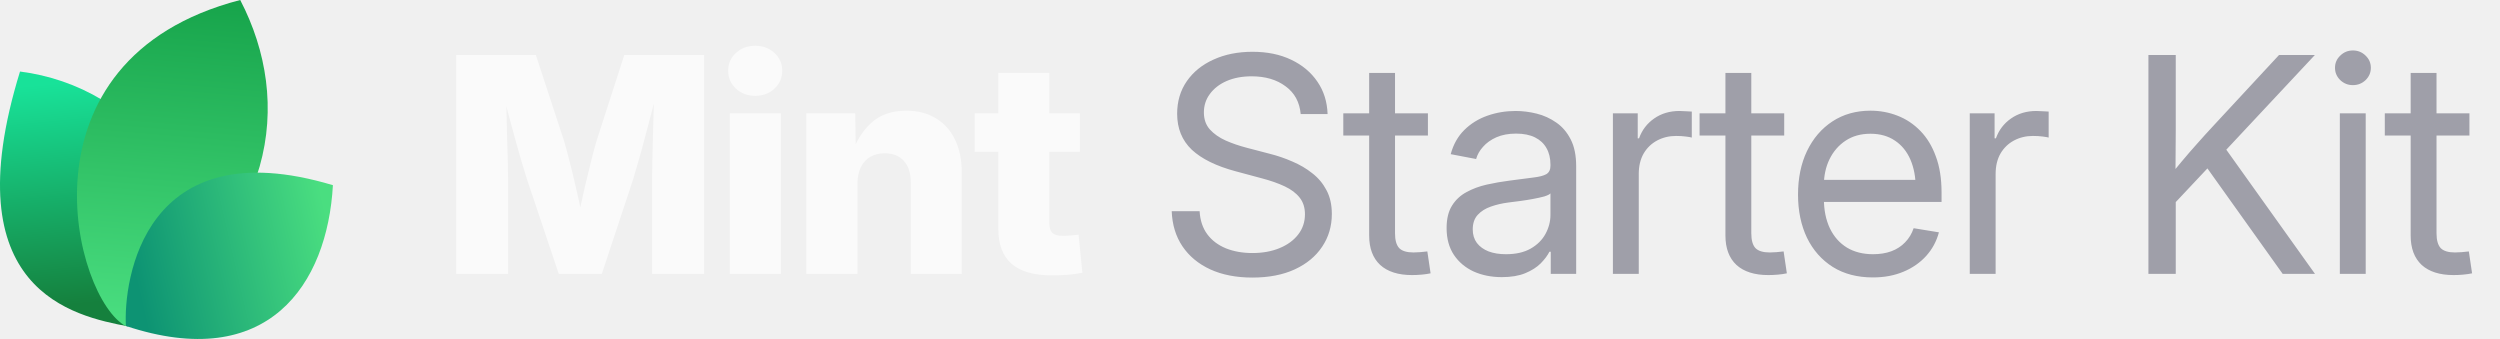
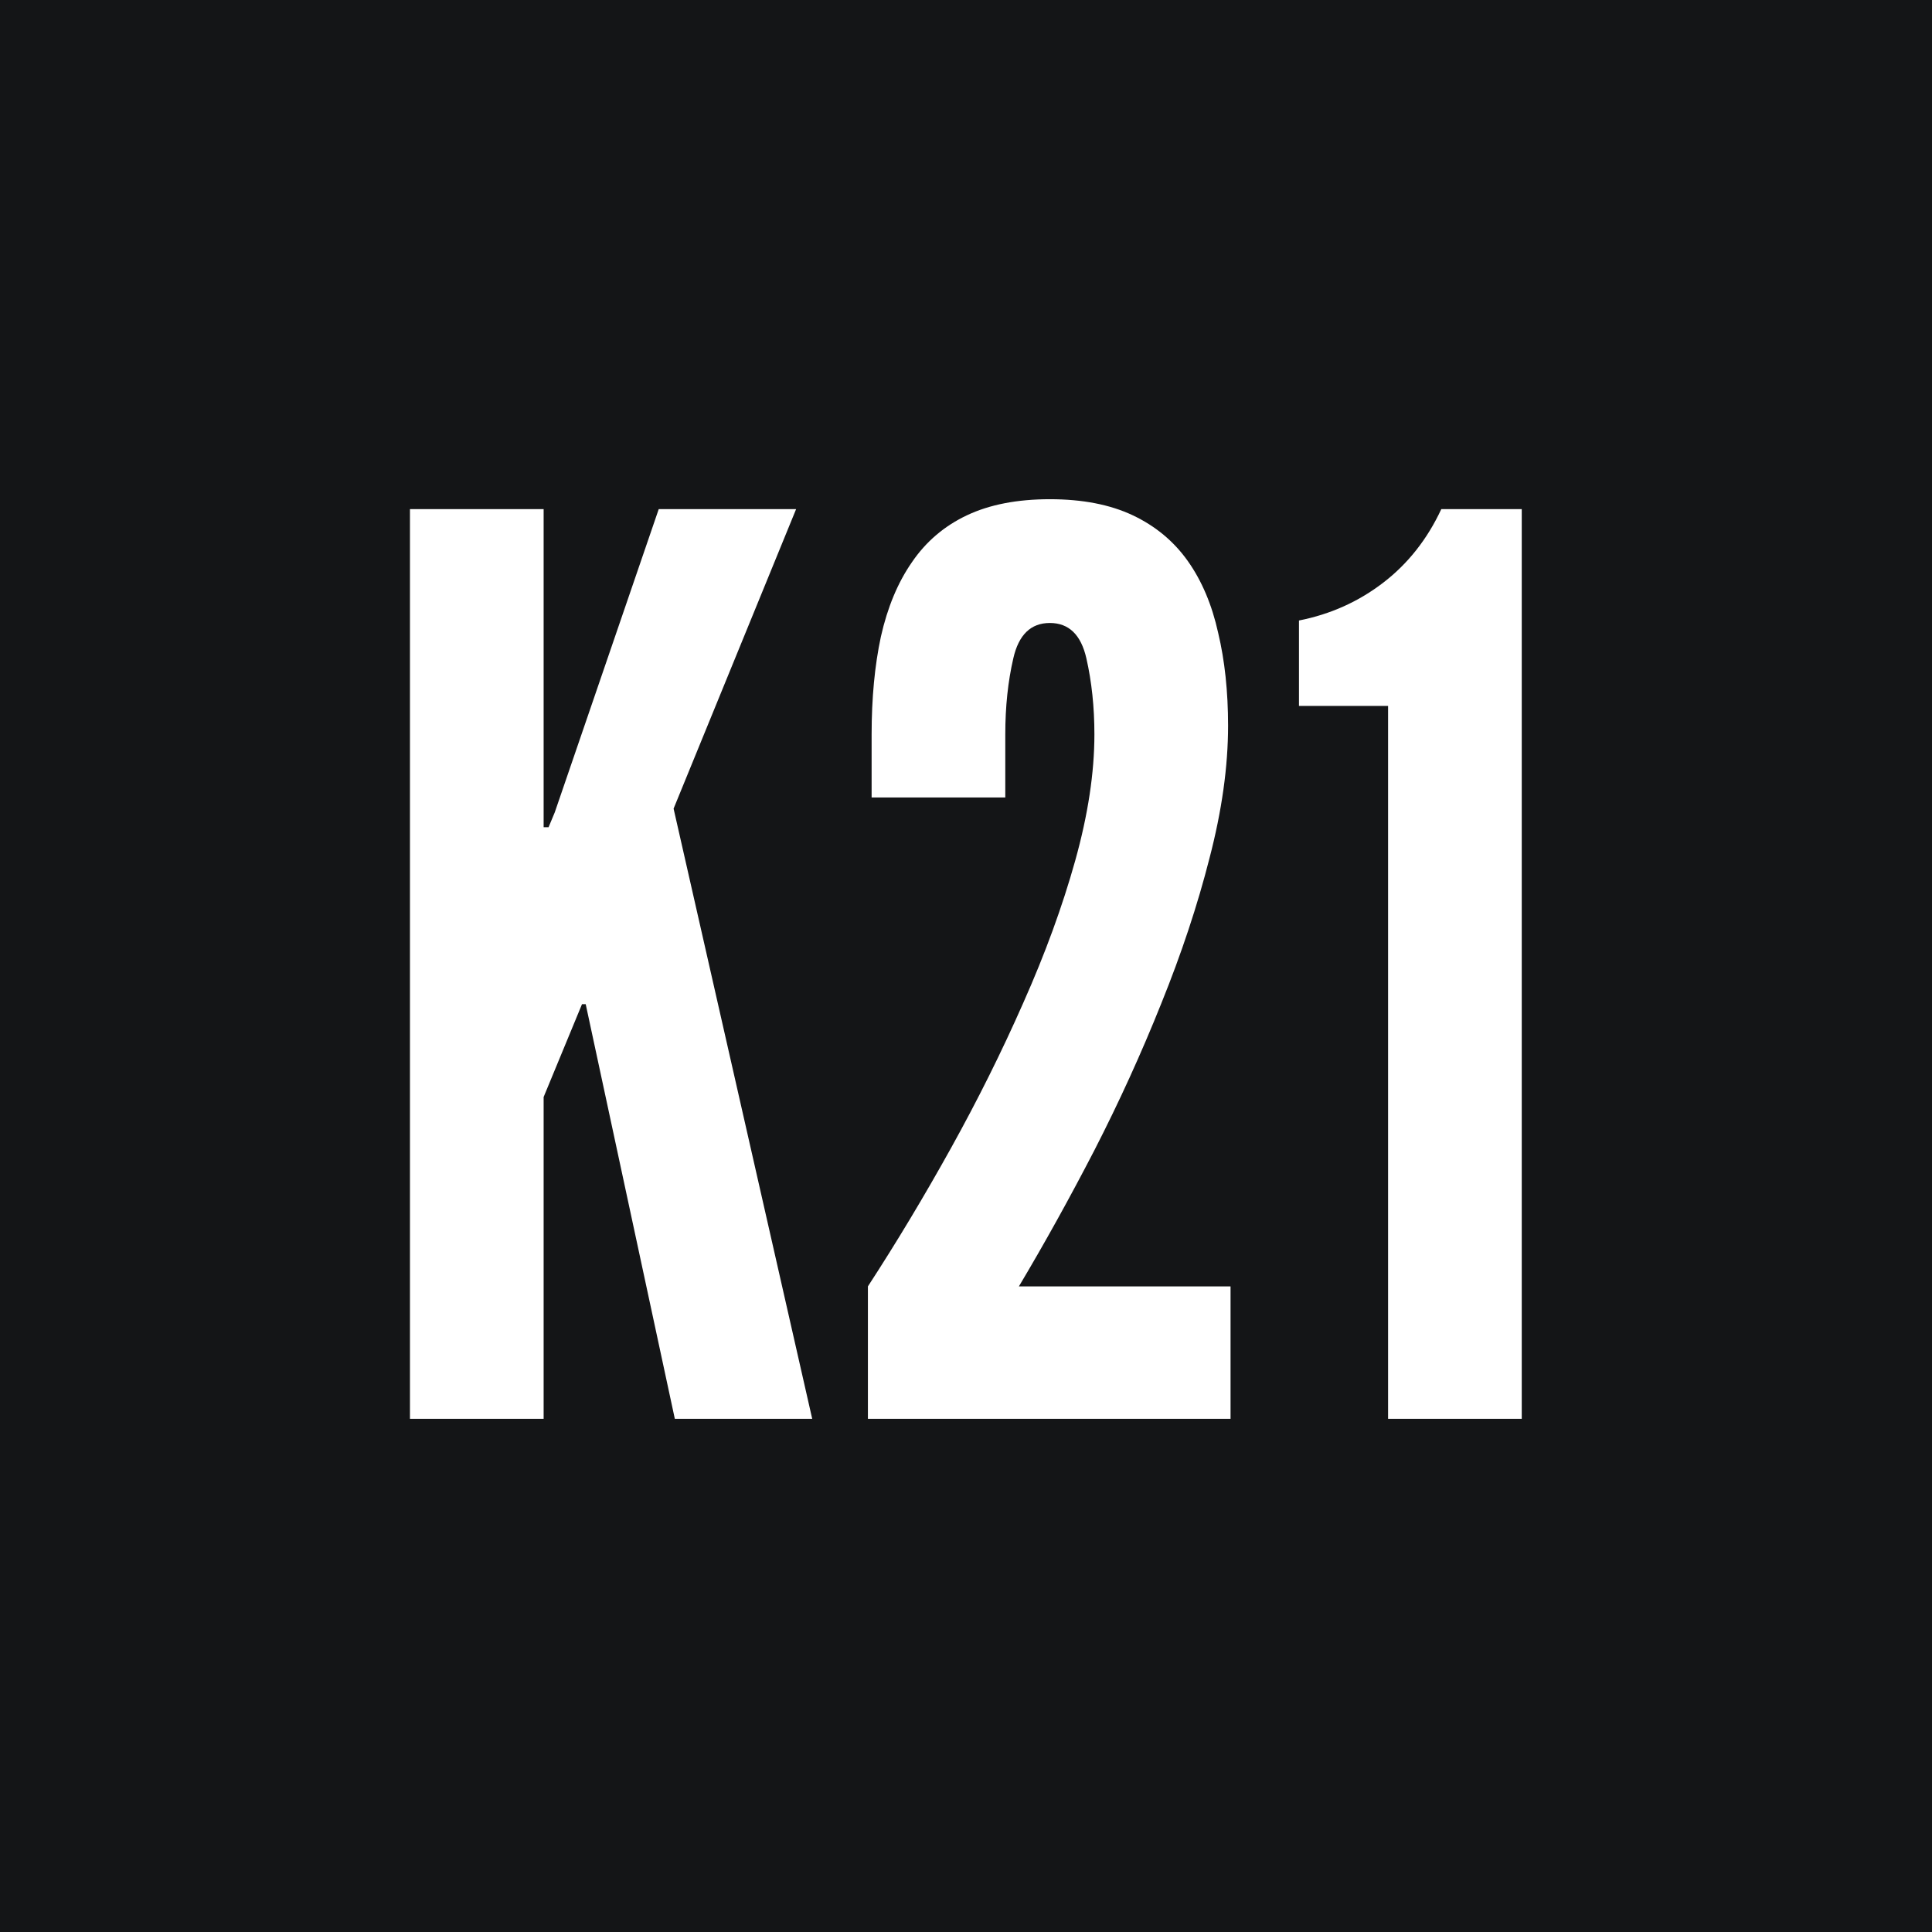
- <svg xmlns="http://www.w3.org/2000/svg" width="177" height="24" viewBox="0 0 177 24" fill="none">
-   <path d="M9.061 23.108C5.268 22.377 -3.391 20.627 1.417 5.064C9.634 6.099 16.973 14.064 9.061 23.108Z" fill="url(#paint0_linear_17557_2145)" />
-   <path d="M8.919 23.094C5.276 21.222 0.784 4.209 17.007 0C20.757 7.193 19.621 16.545 8.919 23.094Z" fill="url(#paint1_linear_17557_2145)" />
-   <path d="M8.914 23.079C8.735 19.882 10.159 9.085 23.57 13.111C23.181 20.123 18.984 26.418 8.914 23.079Z" fill="url(#paint2_linear_17557_2145)" />
-   <path d="M32.301 19.392V3.894H37.938L39.925 9.948C40.036 10.315 40.164 10.787 40.31 11.362C40.462 11.938 40.611 12.552 40.757 13.204C40.91 13.855 41.048 14.483 41.173 15.086C41.305 15.682 41.412 16.192 41.495 16.615H40.695C40.771 16.192 40.871 15.682 40.996 15.086C41.128 14.49 41.267 13.866 41.412 13.214C41.565 12.562 41.714 11.948 41.86 11.373C42.005 10.79 42.133 10.315 42.244 9.948L44.2 3.894H49.848V19.392H46.166V12.704C46.166 12.357 46.173 11.917 46.187 11.383C46.2 10.849 46.214 10.27 46.228 9.646C46.249 9.022 46.266 8.391 46.28 7.753C46.301 7.115 46.311 6.519 46.311 5.964H46.623C46.485 6.561 46.332 7.181 46.166 7.826C45.999 8.471 45.833 9.102 45.666 9.719C45.507 10.336 45.351 10.901 45.198 11.414C45.053 11.928 44.928 12.357 44.824 12.704L42.608 19.392H39.561L37.314 12.704C37.203 12.357 37.072 11.928 36.919 11.414C36.773 10.901 36.614 10.34 36.441 9.729C36.274 9.112 36.104 8.481 35.931 7.836C35.764 7.192 35.608 6.567 35.463 5.964H35.827C35.834 6.512 35.844 7.105 35.858 7.743C35.872 8.374 35.886 9.005 35.9 9.636C35.92 10.26 35.938 10.839 35.952 11.373C35.965 11.907 35.972 12.351 35.972 12.704V19.392H32.301ZM51.668 19.392V8.024H55.288V19.392H51.668ZM53.468 6.786C52.927 6.786 52.473 6.616 52.105 6.276C51.738 5.93 51.554 5.507 51.554 5.007C51.554 4.508 51.738 4.088 52.105 3.749C52.473 3.409 52.927 3.239 53.468 3.239C54.009 3.239 54.463 3.409 54.83 3.749C55.198 4.082 55.382 4.501 55.382 5.007C55.382 5.507 55.198 5.93 54.83 6.276C54.463 6.616 54.009 6.786 53.468 6.786ZM60.708 13.027V19.392H57.088V8.024H60.551L60.593 10.967H60.281C60.593 10.024 61.061 9.268 61.685 8.7C62.309 8.124 63.138 7.836 64.171 7.836C64.975 7.836 65.672 8.017 66.262 8.377C66.851 8.731 67.302 9.234 67.614 9.885C67.933 10.537 68.092 11.307 68.092 12.194V19.392H64.483V12.912C64.483 12.26 64.32 11.754 63.994 11.394C63.675 11.033 63.221 10.853 62.632 10.853C62.25 10.853 61.914 10.936 61.623 11.102C61.332 11.269 61.106 11.515 60.947 11.841C60.787 12.16 60.708 12.555 60.708 13.027ZM76.456 8.024V10.749H69.008V8.024H76.456ZM70.683 5.163H74.292V15.783C74.292 16.102 74.361 16.334 74.5 16.48C74.646 16.625 74.899 16.698 75.259 16.698C75.405 16.698 75.596 16.688 75.831 16.667C76.074 16.646 76.251 16.629 76.362 16.615L76.632 19.309C76.313 19.378 75.963 19.427 75.582 19.455C75.207 19.482 74.836 19.496 74.469 19.496C73.2 19.496 72.25 19.222 71.619 18.674C70.995 18.127 70.683 17.308 70.683 16.22V5.163Z" fill="#FAFAFA" />
-   <path d="M88.667 19.652C87.523 19.652 86.528 19.458 85.682 19.07C84.843 18.681 84.188 18.137 83.716 17.437C83.245 16.736 82.992 15.908 82.957 14.951H84.933C84.968 15.596 85.148 16.14 85.474 16.584C85.8 17.021 86.24 17.354 86.795 17.582C87.35 17.804 87.974 17.915 88.667 17.915C89.388 17.915 90.026 17.801 90.581 17.572C91.143 17.343 91.583 17.024 91.902 16.615C92.228 16.199 92.391 15.717 92.391 15.169C92.391 14.698 92.266 14.306 92.017 13.994C91.767 13.675 91.413 13.408 90.956 13.193C90.498 12.978 89.954 12.787 89.323 12.621L87.502 12.132C86.123 11.765 85.082 11.255 84.382 10.603C83.689 9.944 83.342 9.095 83.342 8.055C83.342 7.174 83.571 6.404 84.028 5.746C84.486 5.087 85.117 4.577 85.921 4.217C86.726 3.849 87.645 3.666 88.678 3.666C89.718 3.666 90.63 3.853 91.413 4.227C92.204 4.602 92.824 5.122 93.275 5.787C93.726 6.446 93.965 7.209 93.993 8.076H92.089C92.013 7.23 91.656 6.574 91.018 6.11C90.387 5.638 89.586 5.403 88.615 5.403C87.95 5.403 87.36 5.513 86.847 5.735C86.341 5.957 85.946 6.262 85.661 6.651C85.377 7.032 85.235 7.469 85.235 7.961C85.235 8.447 85.377 8.849 85.661 9.168C85.946 9.48 86.317 9.74 86.774 9.948C87.232 10.149 87.724 10.319 88.251 10.457L89.884 10.884C90.439 11.023 90.977 11.206 91.496 11.435C92.023 11.657 92.495 11.934 92.911 12.267C93.334 12.593 93.67 12.995 93.92 13.474C94.17 13.945 94.294 14.504 94.294 15.149C94.294 16.015 94.066 16.788 93.608 17.468C93.157 18.148 92.512 18.681 91.673 19.07C90.834 19.458 89.832 19.652 88.667 19.652ZM101.097 8.024V9.594H95.106V8.024H101.097ZM96.937 5.163H98.767V16.521C98.767 17 98.865 17.347 99.059 17.562C99.26 17.77 99.6 17.874 100.078 17.874C100.21 17.874 100.366 17.867 100.546 17.853C100.733 17.832 100.903 17.815 101.056 17.801L101.285 19.351C101.097 19.392 100.886 19.423 100.65 19.444C100.414 19.465 100.189 19.475 99.974 19.475C98.996 19.475 98.244 19.236 97.717 18.758C97.197 18.272 96.937 17.579 96.937 16.677V5.163ZM106.33 19.621C105.595 19.621 104.932 19.489 104.343 19.226C103.754 18.955 103.285 18.564 102.939 18.05C102.592 17.53 102.419 16.896 102.419 16.147C102.419 15.495 102.547 14.965 102.804 14.556C103.06 14.146 103.403 13.828 103.833 13.599C104.263 13.363 104.742 13.186 105.269 13.068C105.796 12.95 106.333 12.857 106.881 12.787C107.574 12.69 108.132 12.617 108.555 12.569C108.978 12.52 109.287 12.441 109.481 12.33C109.675 12.212 109.772 12.014 109.772 11.737V11.654C109.772 11.203 109.679 10.815 109.492 10.489C109.311 10.163 109.041 9.91 108.68 9.729C108.32 9.549 107.872 9.459 107.338 9.459C106.805 9.459 106.34 9.546 105.945 9.719C105.556 9.892 105.241 10.118 104.998 10.395C104.755 10.665 104.593 10.953 104.509 11.258L102.71 10.915C102.897 10.222 103.22 9.65 103.677 9.199C104.135 8.748 104.679 8.412 105.31 8.19C105.941 7.968 106.607 7.857 107.307 7.857C107.8 7.857 108.295 7.92 108.795 8.044C109.301 8.169 109.765 8.381 110.188 8.679C110.611 8.97 110.951 9.369 111.208 9.875C111.464 10.374 111.593 11.005 111.593 11.768V19.392H109.793V17.822H109.7C109.568 18.085 109.363 18.359 109.086 18.643C108.809 18.921 108.444 19.153 107.994 19.34C107.543 19.527 106.988 19.621 106.33 19.621ZM106.621 17.998C107.321 17.998 107.904 17.867 108.368 17.603C108.84 17.333 109.19 16.986 109.419 16.563C109.654 16.133 109.772 15.682 109.772 15.211V13.692C109.703 13.769 109.554 13.841 109.325 13.911C109.096 13.973 108.829 14.032 108.524 14.088C108.226 14.143 107.921 14.192 107.609 14.233C107.304 14.275 107.033 14.309 106.798 14.337C106.354 14.393 105.938 14.49 105.549 14.628C105.168 14.76 104.86 14.954 104.624 15.211C104.388 15.467 104.27 15.811 104.27 16.241C104.27 16.615 104.367 16.934 104.561 17.198C104.762 17.461 105.04 17.662 105.393 17.801C105.747 17.933 106.156 17.998 106.621 17.998ZM114.193 19.392V8.024H115.951V9.792H116.045C116.253 9.209 116.61 8.741 117.116 8.388C117.622 8.034 118.219 7.857 118.905 7.857C119.058 7.857 119.217 7.864 119.384 7.878C119.55 7.885 119.682 7.892 119.779 7.899V9.74C119.716 9.719 119.578 9.695 119.363 9.667C119.155 9.639 118.922 9.625 118.666 9.625C118.174 9.625 117.726 9.733 117.324 9.948C116.922 10.163 116.603 10.471 116.367 10.874C116.138 11.276 116.024 11.758 116.024 12.319V19.392H114.193ZM126.322 8.024V9.594H120.33V8.024H126.322ZM122.161 5.163H123.992V16.521C123.992 17 124.089 17.347 124.283 17.562C124.484 17.77 124.824 17.874 125.302 17.874C125.434 17.874 125.59 17.867 125.77 17.853C125.958 17.832 126.127 17.815 126.28 17.801L126.509 19.351C126.322 19.392 126.11 19.423 125.874 19.444C125.639 19.465 125.413 19.475 125.198 19.475C124.221 19.475 123.468 19.236 122.941 18.758C122.421 18.272 122.161 17.579 122.161 16.677V5.163ZM132.604 19.642C131.502 19.642 130.555 19.396 129.765 18.903C128.974 18.404 128.364 17.714 127.934 16.834C127.511 15.946 127.3 14.927 127.3 13.775C127.3 12.611 127.511 11.584 127.934 10.697C128.364 9.802 128.964 9.102 129.734 8.596C130.51 8.089 131.408 7.836 132.428 7.836C133.1 7.836 133.738 7.954 134.341 8.19C134.952 8.426 135.489 8.783 135.954 9.261C136.425 9.74 136.793 10.343 137.056 11.071C137.327 11.792 137.462 12.645 137.462 13.63V14.296H128.433V12.735H136.463L135.631 13.297C135.631 12.541 135.506 11.876 135.257 11.3C135.007 10.725 134.643 10.277 134.165 9.958C133.686 9.632 133.107 9.469 132.428 9.469C131.748 9.469 131.162 9.632 130.67 9.958C130.177 10.284 129.796 10.725 129.526 11.279C129.262 11.827 129.13 12.441 129.13 13.12V14.046C129.13 14.864 129.273 15.572 129.557 16.168C129.841 16.757 130.243 17.211 130.763 17.53C131.283 17.842 131.901 17.998 132.615 17.998C133.093 17.998 133.523 17.929 133.905 17.79C134.293 17.645 134.619 17.433 134.882 17.156C135.153 16.879 135.354 16.546 135.486 16.157L137.275 16.449C137.108 17.08 136.81 17.634 136.38 18.113C135.95 18.591 135.413 18.966 134.768 19.236C134.123 19.507 133.402 19.642 132.604 19.642ZM139.459 19.392V8.024H141.217V9.792H141.311C141.519 9.209 141.876 8.741 142.382 8.388C142.888 8.034 143.485 7.857 144.171 7.857C144.324 7.857 144.483 7.864 144.649 7.878C144.816 7.885 144.948 7.892 145.045 7.899V9.74C144.982 9.719 144.844 9.695 144.629 9.667C144.421 9.639 144.188 9.625 143.932 9.625C143.439 9.625 142.992 9.733 142.59 9.948C142.188 10.163 141.869 10.471 141.633 10.874C141.404 11.276 141.29 11.758 141.29 12.319V19.392H139.459ZM153.429 14.961V12.715C153.783 12.257 154.136 11.82 154.49 11.404C154.844 10.981 155.204 10.565 155.572 10.156C155.939 9.74 156.314 9.327 156.695 8.918L161.355 3.894H163.893L157.277 10.967H157.184L153.429 14.961ZM152.108 19.392V3.894H154.043V9.241L154.022 12.559L154.043 13.505V19.392H152.108ZM161.615 19.392L155.967 11.477L157.173 9.969L163.903 19.392H161.615ZM165.661 19.392V8.024H167.492V19.392H165.661ZM166.587 6.027C166.24 6.027 165.942 5.909 165.692 5.673C165.443 5.43 165.318 5.139 165.318 4.799C165.318 4.459 165.443 4.172 165.692 3.936C165.942 3.693 166.24 3.572 166.587 3.572C166.934 3.572 167.232 3.693 167.482 3.936C167.731 4.172 167.856 4.459 167.856 4.799C167.856 5.139 167.731 5.43 167.482 5.673C167.232 5.909 166.934 6.027 166.587 6.027ZM174.836 8.024V9.594H168.844V8.024H174.836ZM170.675 5.163H172.506V16.521C172.506 17 172.603 17.347 172.797 17.562C172.998 17.77 173.338 17.874 173.816 17.874C173.948 17.874 174.104 17.867 174.284 17.853C174.472 17.832 174.641 17.815 174.794 17.801L175.023 19.351C174.836 19.392 174.624 19.423 174.388 19.444C174.153 19.465 173.927 19.475 173.712 19.475C172.735 19.475 171.982 19.236 171.455 18.758C170.935 18.272 170.675 17.579 170.675 16.677V5.163Z" fill="#9F9FA9" />
-   <defs>
-     <linearGradient id="paint0_linear_17557_2145" x1="3.776" y1="5.916" x2="5.232" y2="21.559" gradientUnits="userSpaceOnUse">
-       <stop stop-color="#18E299" />
-       <stop offset="1" stop-color="#15803D" />
-     </linearGradient>
-     <linearGradient id="paint1_linear_17557_2145" x1="12.171" y1="-0.718" x2="10.19" y2="22.983" gradientUnits="userSpaceOnUse">
-       <stop stop-color="#16A34A" />
-       <stop offset="1" stop-color="#4ADE80" />
-     </linearGradient>
-     <linearGradient id="paint2_linear_17557_2145" x1="23.133" y1="15.353" x2="9.338" y2="18.52" gradientUnits="userSpaceOnUse">
-       <stop stop-color="#4ADE80" />
-       <stop offset="1" stop-color="#0D9373" />
-     </linearGradient>
-   </defs>
+ <svg xmlns="http://www.w3.org/2000/svg" width="256" height="256" viewBox="0 0 256 256" fill="none">
+   <rect width="256" height="256" fill="#141517" />
+   <path d="M54.322 188V67.46H72.034V107.64V109.608H72.69L73.51 107.64L87.286 67.46H105.49L89.254 107.148L107.622 188H89.418L77.61 133.06H77.118L72.034 145.36V188H54.322ZM115.002 188V170.452C118.774 164.657 122.436 158.562 125.99 152.166C129.543 145.77 132.741 139.347 135.584 132.896C138.481 126.391 140.777 120.104 142.472 114.036C144.166 107.968 145.014 102.392 145.014 97.308C145.014 93.7 144.658 90.338 143.948 87.222C143.237 84.106 141.624 82.548 139.11 82.548C136.595 82.548 134.982 84.106 134.272 87.222C133.561 90.283 133.206 93.645 133.206 97.308V105.672H115.494V97.308C115.494 92.497 115.904 88.179 116.724 84.352C117.598 80.471 118.965 77.191 120.824 74.512C122.682 71.779 125.115 69.701 128.122 68.28C131.128 66.859 134.791 66.148 139.11 66.148C143.428 66.148 147.091 66.859 150.098 68.28C153.104 69.701 155.537 71.724 157.396 74.348C159.254 76.972 160.594 80.143 161.414 83.86C162.288 87.523 162.726 91.623 162.726 96.16C162.726 101.572 161.906 107.421 160.266 113.708C158.68 119.94 156.548 126.363 153.87 132.978C151.246 139.538 148.294 146.016 145.014 152.412C141.734 158.753 138.399 164.767 135.01 170.452H163.054V188H115.002ZM183.928 188V93.536H172.12V82.22C176.275 81.4 179.992 79.733 183.272 77.218C186.552 74.703 189.121 71.451 190.98 67.46H201.64V188H183.928Z" fill="white" />
</svg>
